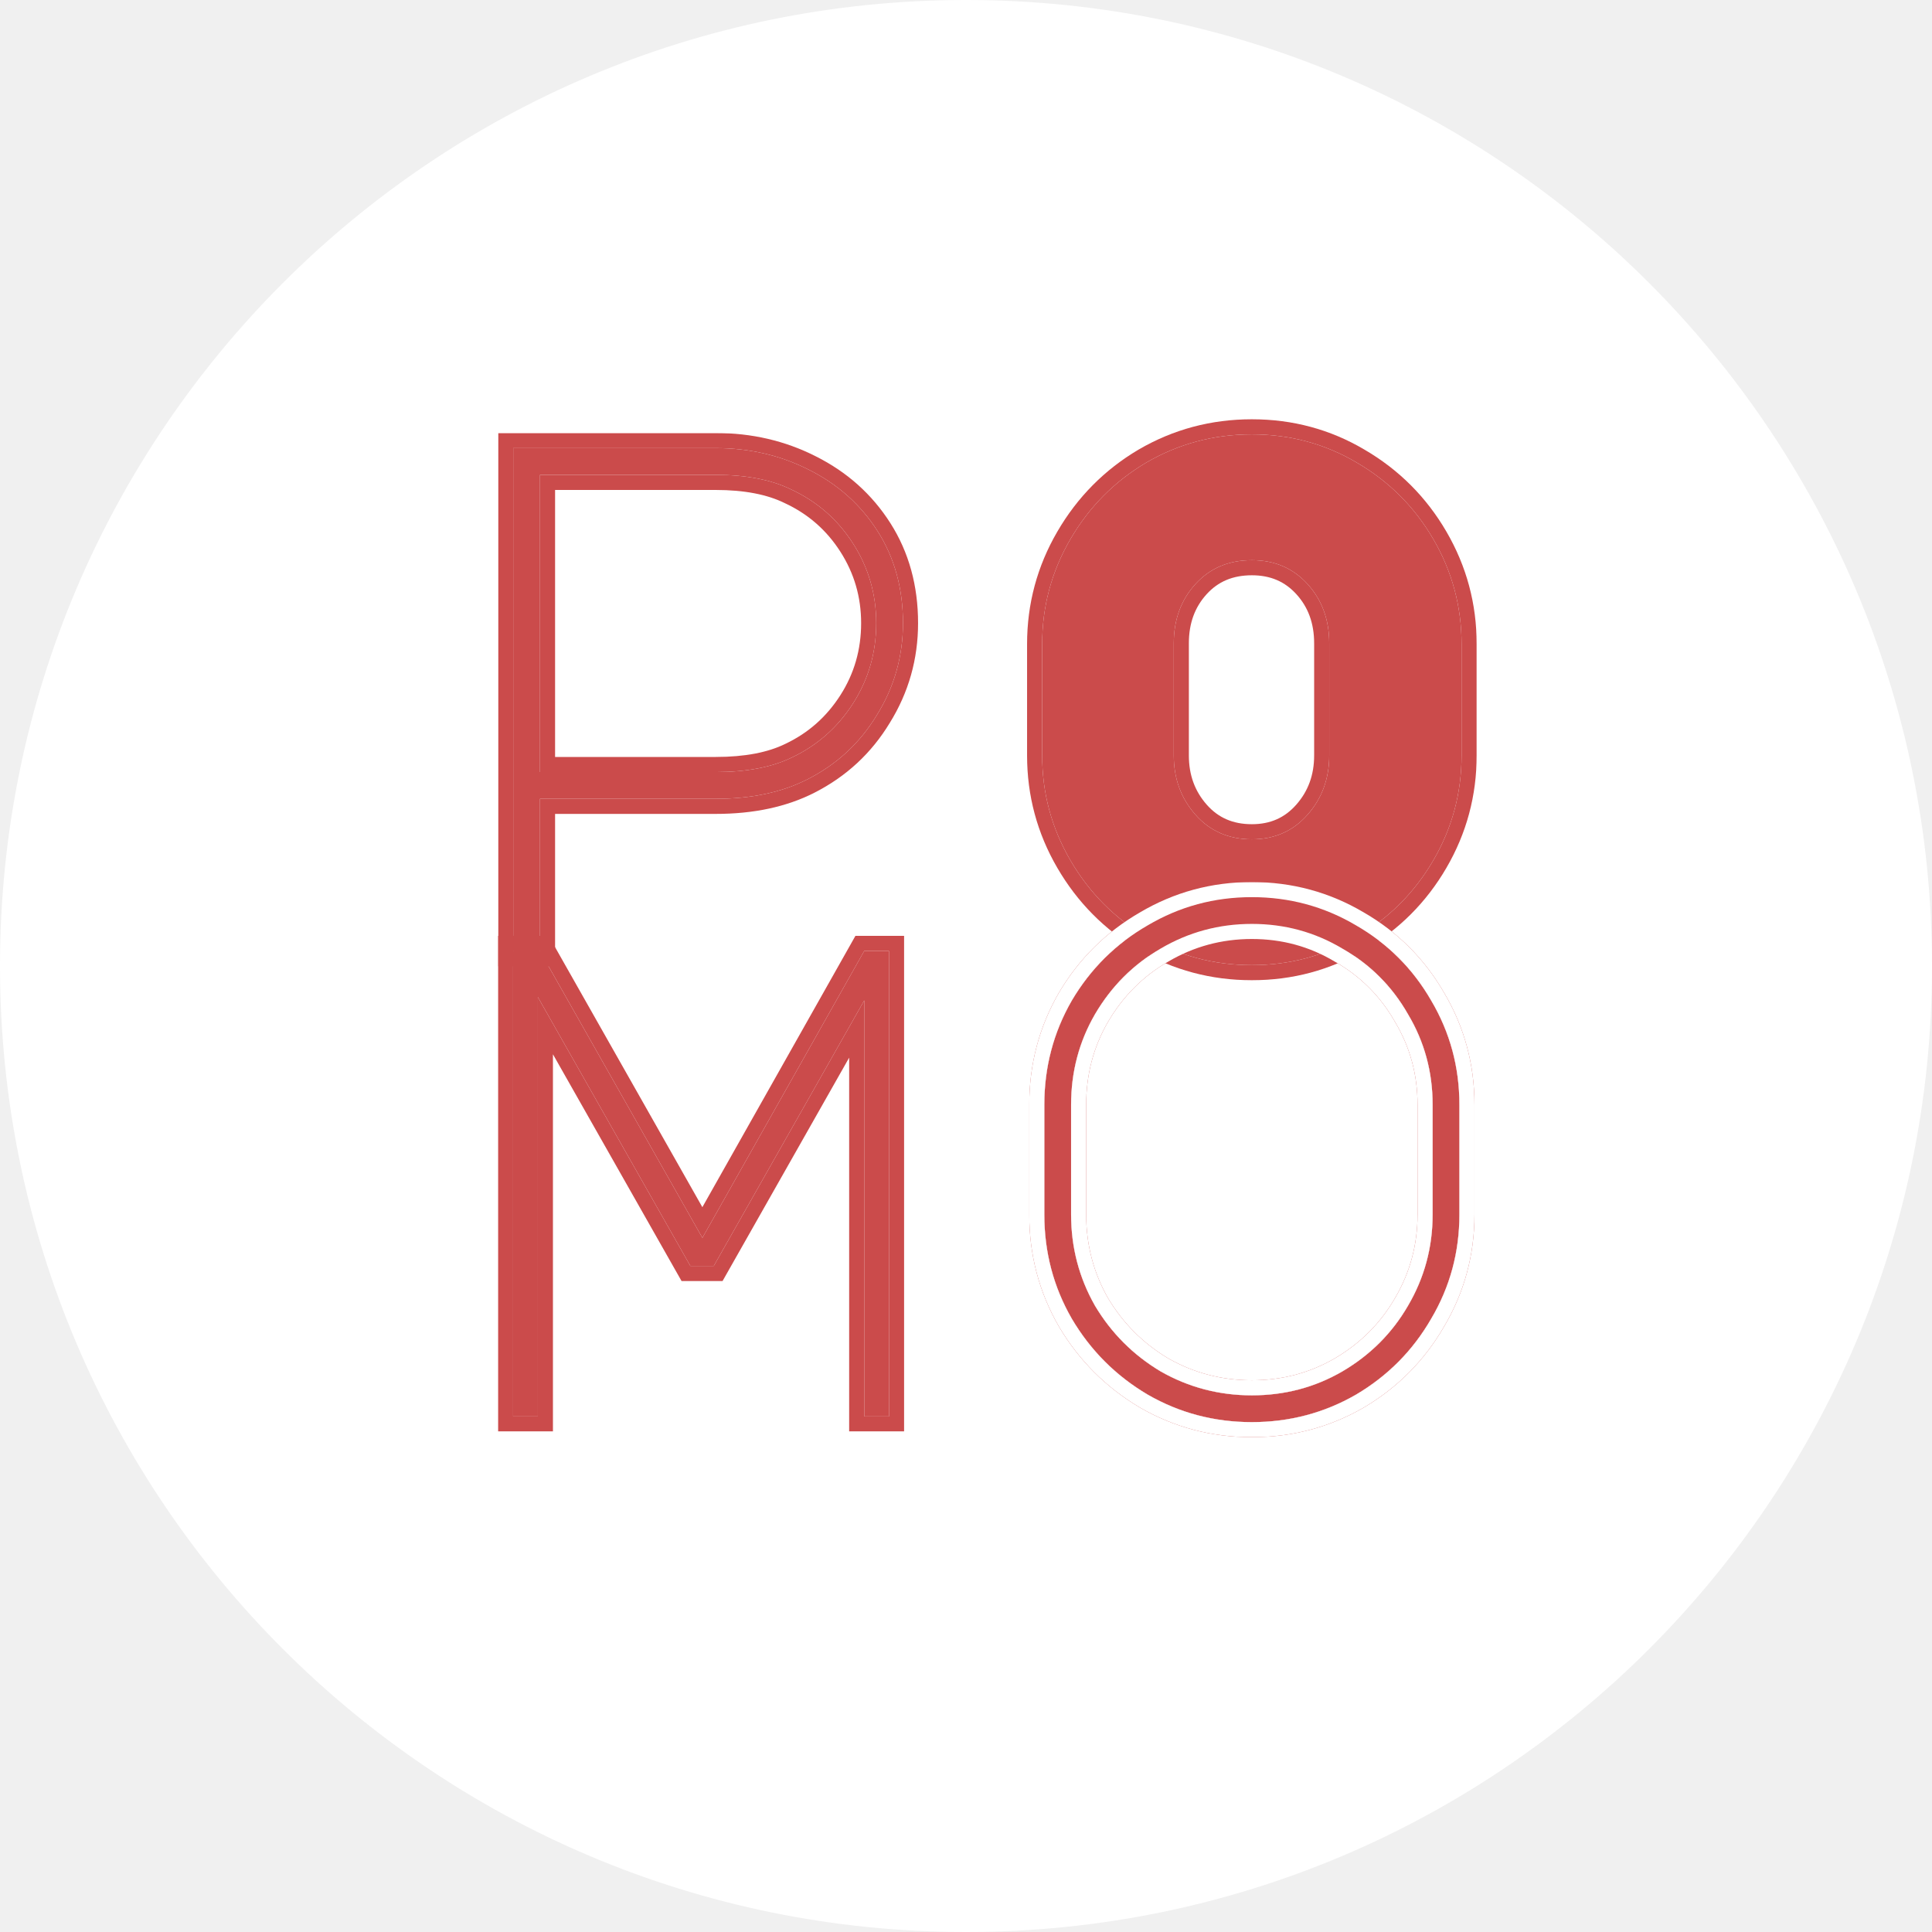
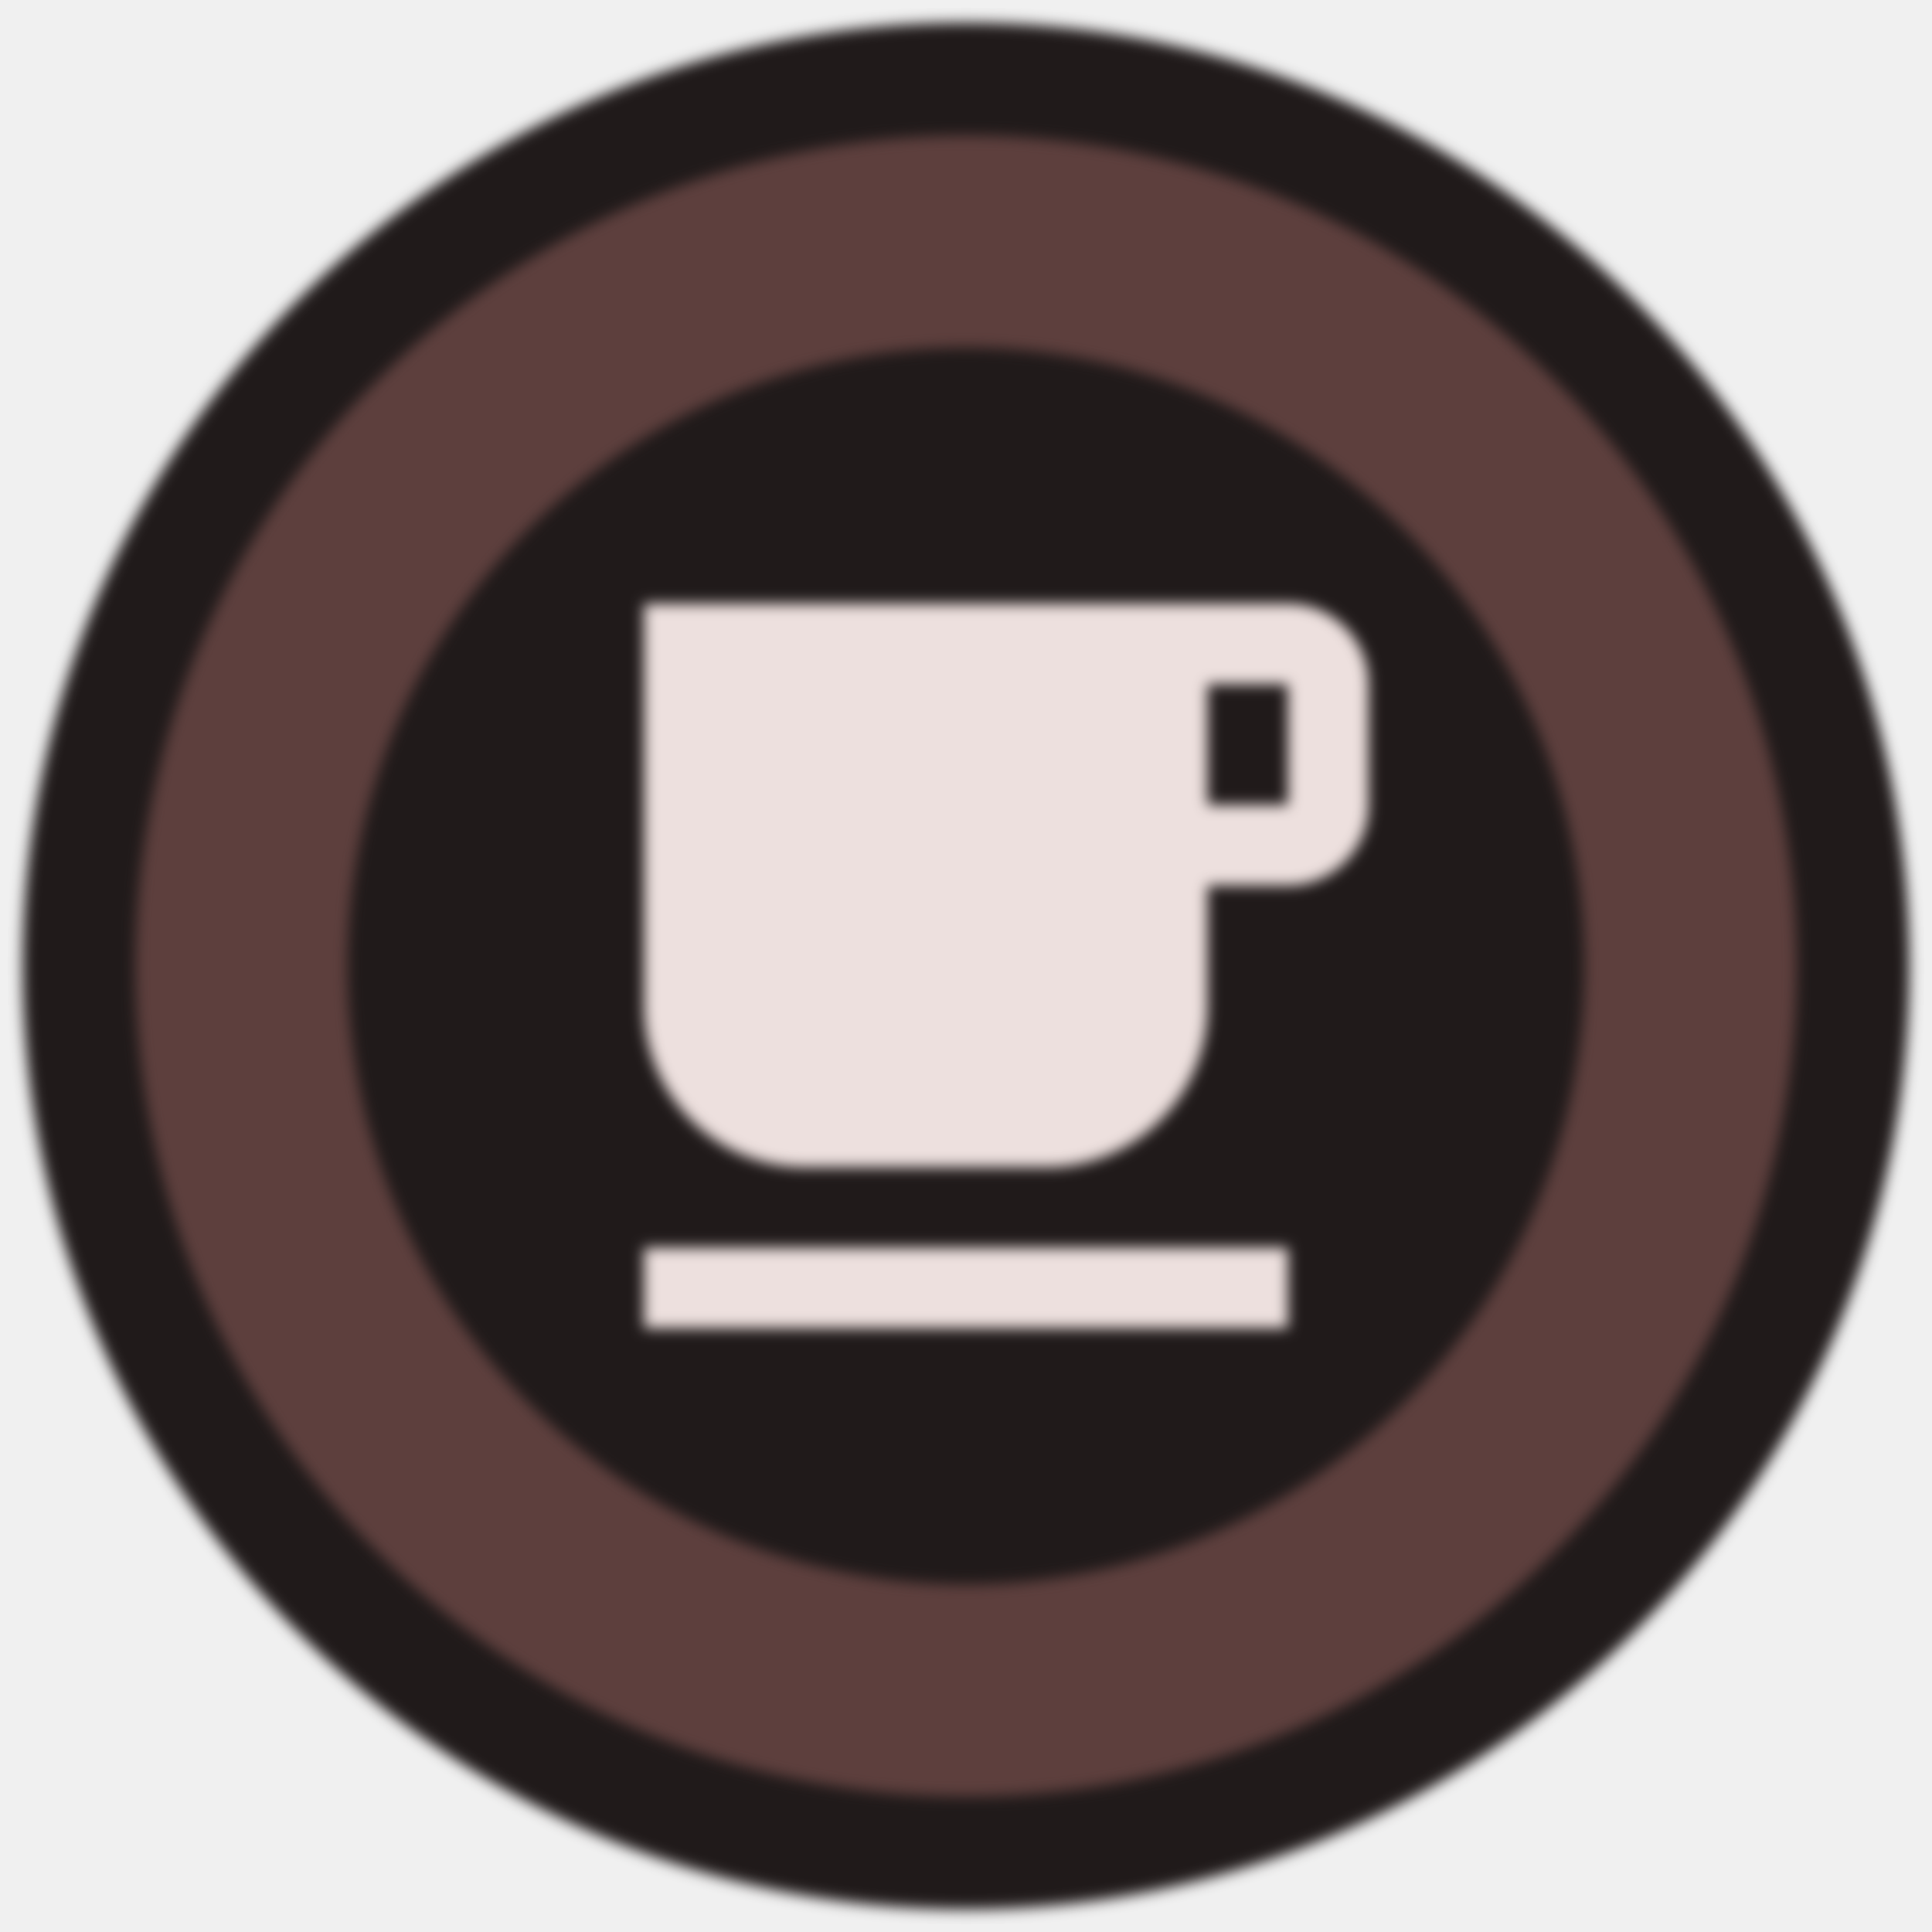
<svg xmlns="http://www.w3.org/2000/svg" width="4096" height="4096" viewBox="0 0 4096 4096" fill="none">
-   <rect width="4096" height="4096" rx="2048" fill="white" />
-   <mask id="path-2-outside-1_1_2" maskUnits="userSpaceOnUse" x="1056" y="918" width="891" height="1131" fill="black">
-     <rect fill="white" x="1056" y="918" width="891" height="1131" />
-     <path d="M1144.81 2017H1088.09V950.027H1517.33C1588.87 950.027 1654.79 965.357 1715.09 996.017C1776.41 1026.68 1824.95 1070.11 1860.72 1126.32C1896.49 1182.53 1914.38 1247.43 1914.38 1321.01C1914.38 1391.53 1895.98 1456.43 1859.19 1515.71C1823.42 1574.98 1774.36 1620.46 1712.02 1652.14C1657.86 1679.74 1592.96 1693.54 1517.33 1693.54H1144.81V2017ZM1144.81 1636.81H1517.33C1582.74 1636.81 1636.39 1626.59 1678.3 1606.15C1732.46 1580.6 1775.9 1542.28 1808.6 1491.18C1841.31 1440.08 1857.66 1383.36 1857.66 1321.01C1857.66 1259.69 1841.31 1203.48 1808.6 1152.38C1775.9 1101.28 1731.95 1062.96 1676.76 1037.41C1634.86 1016.97 1581.72 1006.75 1517.33 1006.75H1144.81V1636.81Z" />
-   </mask>
-   <path d="M1144.81 2017H1088.09V950.027H1517.33C1588.87 950.027 1654.79 965.357 1715.09 996.017C1776.41 1026.68 1824.95 1070.11 1860.72 1126.32C1896.49 1182.53 1914.38 1247.43 1914.38 1321.01C1914.38 1391.53 1895.98 1456.43 1859.19 1515.71C1823.42 1574.98 1774.36 1620.46 1712.02 1652.14C1657.86 1679.74 1592.96 1693.54 1517.33 1693.54H1144.81V2017ZM1144.81 1636.81H1517.33C1582.74 1636.81 1636.39 1626.59 1678.3 1606.15C1732.46 1580.6 1775.9 1542.28 1808.6 1491.18C1841.31 1440.08 1857.66 1383.36 1857.66 1321.01C1857.66 1259.69 1841.31 1203.48 1808.6 1152.38C1775.9 1101.28 1731.95 1062.96 1676.76 1037.41C1634.86 1016.97 1581.72 1006.75 1517.33 1006.75H1144.81V1636.81Z" fill="#CB4B4B" />
-   <path d="M1144.81 2017V2049H1176.81V2017H1144.81ZM1088.09 2017H1056.09V2049H1088.09V2017ZM1088.09 950.027V918.027H1056.09V950.027H1088.09ZM1715.09 996.017L1700.58 1024.54L1700.68 1024.59L1700.78 1024.64L1715.09 996.017ZM1860.72 1126.32L1833.73 1143.5L1833.73 1143.5L1860.72 1126.32ZM1859.19 1515.71L1832 1498.83L1831.9 1499L1831.79 1499.17L1859.19 1515.71ZM1712.02 1652.14L1697.52 1623.62L1697.51 1623.62L1697.5 1623.63L1712.02 1652.14ZM1144.81 1693.54V1661.54H1112.81V1693.54H1144.81ZM1144.81 1636.81H1112.81V1668.81H1144.81V1636.81ZM1678.3 1606.15L1664.64 1577.21L1664.45 1577.3L1664.27 1577.39L1678.3 1606.15ZM1808.6 1491.18L1781.65 1473.93L1781.65 1473.93L1808.6 1491.18ZM1676.76 1037.41L1662.73 1066.17L1663.02 1066.31L1663.32 1066.45L1676.76 1037.41ZM1144.81 1006.75V974.748H1112.81V1006.75H1144.81ZM1144.81 1985H1088.09V2049H1144.81V1985ZM1120.09 2017V950.027H1056.09V2017H1120.09ZM1088.09 982.027H1517.33V918.027H1088.09V982.027ZM1517.33 982.027C1584.13 982.027 1645.04 996.298 1700.58 1024.54L1729.59 967.493C1664.54 934.416 1593.61 918.027 1517.33 918.027V982.027ZM1700.78 1024.64C1757.07 1052.78 1801.16 1092.33 1833.73 1143.5L1887.72 1109.14C1848.74 1047.89 1795.75 1000.57 1729.4 967.395L1700.78 1024.64ZM1833.73 1143.5C1865.89 1194.05 1882.38 1252.86 1882.38 1321.01H1946.38C1946.38 1242 1927.09 1171.02 1887.72 1109.14L1833.73 1143.5ZM1882.38 1321.01C1882.38 1385.64 1865.61 1444.68 1832 1498.83L1886.38 1532.58C1926.35 1468.18 1946.38 1397.43 1946.38 1321.01H1882.38ZM1831.79 1499.17C1799.15 1553.27 1754.59 1594.62 1697.52 1623.62L1726.52 1680.67C1794.14 1646.31 1847.69 1596.7 1886.59 1532.24L1831.79 1499.17ZM1697.5 1623.63C1648.79 1648.44 1589.12 1661.54 1517.33 1661.54V1725.54C1596.8 1725.54 1666.92 1711.04 1726.55 1680.66L1697.5 1623.63ZM1517.33 1661.54H1144.81V1725.54H1517.33V1661.54ZM1112.81 1693.54V2017H1176.81V1693.54H1112.81ZM1144.81 1668.81H1517.33V1604.81H1144.81V1668.81ZM1517.33 1668.81C1585.76 1668.81 1644.66 1658.17 1692.33 1634.91L1664.27 1577.39C1628.13 1595.02 1579.71 1604.81 1517.33 1604.81V1668.81ZM1691.95 1635.1C1751.63 1606.94 1799.65 1564.53 1835.55 1508.43L1781.65 1473.93C1752.15 1520.03 1713.29 1554.27 1664.64 1577.21L1691.95 1635.1ZM1835.55 1508.43C1871.65 1452.03 1889.66 1389.29 1889.66 1321.01H1825.66C1825.66 1377.42 1810.96 1428.13 1781.65 1473.93L1835.55 1508.43ZM1889.66 1321.01C1889.66 1253.65 1871.59 1191.44 1835.55 1135.13L1781.65 1169.63C1811.02 1215.53 1825.66 1265.74 1825.66 1321.01H1889.66ZM1835.55 1135.13C1799.55 1078.88 1750.92 1036.48 1690.21 1008.37L1663.32 1066.45C1712.99 1089.44 1752.24 1123.68 1781.65 1169.63L1835.55 1135.13ZM1690.79 1008.65C1643.18 985.424 1584.83 974.748 1517.33 974.748V1038.75C1578.6 1038.75 1626.54 1048.51 1662.73 1066.17L1690.79 1008.65ZM1517.33 974.748H1144.81V1038.75H1517.33V974.748ZM1112.81 1006.75V1636.81H1176.81V1006.75H1112.81Z" fill="#CB4B4B" mask="url(#path-2-outside-1_1_2)" />
-   <mask id="path-4-outside-2_1_2" maskUnits="userSpaceOnUse" x="2176.84" y="888" width="954" height="1191" fill="black">
-     <rect fill="white" x="2176.84" y="888" width="954" height="1191" />
-     <path d="M2209.48 1365.47C2209.48 1285.76 2229.41 1211.66 2269.27 1143.19C2309.13 1074.71 2362.78 1020.55 2430.24 980.687C2498.71 940.829 2573.32 920.9 2654.06 920.9C2734.79 920.9 2808.89 940.829 2876.34 980.687C2944.82 1020.55 2998.98 1074.71 3038.84 1143.19C3078.7 1211.66 3098.63 1285.76 3098.63 1365.47V1601.55C3098.63 1681.27 3078.7 1755.37 3038.84 1823.84C2998.98 1892.32 2944.82 1946.48 2876.34 1986.34C2808.89 2026.2 2734.79 2046.13 2654.06 2046.13C2573.32 2046.13 2498.71 2026.2 2430.24 1986.34C2362.78 1946.48 2309.13 1892.32 2269.27 1823.84C2229.41 1755.37 2209.48 1681.27 2209.48 1601.55V1365.47ZM2488.49 1601.55C2488.49 1650.61 2503.82 1692.51 2534.48 1727.26C2565.14 1762.01 2605 1779.38 2654.06 1779.38C2702.09 1779.38 2741.44 1762.01 2772.1 1727.26C2802.76 1692.51 2818.09 1650.61 2818.09 1601.55V1363.94C2818.09 1313.86 2802.76 1271.96 2772.1 1238.23C2741.44 1204.51 2702.09 1187.64 2654.06 1187.64C2605 1187.64 2565.14 1204.51 2534.48 1238.23C2503.82 1271.96 2488.49 1313.86 2488.49 1363.94V1601.55Z" />
-   </mask>
-   <path d="M2209.48 1365.47C2209.48 1285.76 2229.41 1211.66 2269.27 1143.19C2309.13 1074.71 2362.78 1020.55 2430.24 980.687C2498.71 940.829 2573.32 920.9 2654.06 920.9C2734.79 920.9 2808.89 940.829 2876.34 980.687C2944.82 1020.55 2998.98 1074.71 3038.84 1143.19C3078.7 1211.66 3098.63 1285.76 3098.63 1365.47V1601.55C3098.63 1681.27 3078.7 1755.37 3038.84 1823.84C2998.98 1892.32 2944.82 1946.48 2876.34 1986.34C2808.89 2026.2 2734.79 2046.13 2654.06 2046.13C2573.32 2046.13 2498.71 2026.2 2430.24 1986.34C2362.78 1946.48 2309.13 1892.32 2269.27 1823.84C2229.41 1755.37 2209.48 1681.27 2209.48 1601.55V1365.47ZM2488.49 1601.55C2488.49 1650.61 2503.82 1692.51 2534.48 1727.26C2565.14 1762.01 2605 1779.38 2654.06 1779.38C2702.09 1779.38 2741.44 1762.01 2772.1 1727.26C2802.76 1692.51 2818.09 1650.61 2818.09 1601.55V1363.94C2818.09 1313.86 2802.76 1271.96 2772.1 1238.23C2741.44 1204.51 2702.09 1187.64 2654.06 1187.64C2605 1187.64 2565.14 1204.51 2534.48 1238.23C2503.82 1271.96 2488.49 1313.86 2488.49 1363.94V1601.55Z" fill="#CB4B4B" />
-   <path d="M2269.27 1143.19L2241.61 1127.09L2241.61 1127.09L2269.27 1143.19ZM2430.24 980.687L2414.14 953.031L2414.05 953.084L2413.96 953.137L2430.24 980.687ZM2876.34 980.687L2860.06 1008.24L2860.15 1008.29L2860.24 1008.34L2876.34 980.687ZM3038.84 1143.19L3066.5 1127.09L3066.5 1127.09L3038.84 1143.19ZM3038.84 1823.84L3066.5 1839.94L3066.5 1839.94L3038.84 1823.84ZM2876.34 1986.34L2860.24 1958.68L2860.15 1958.74L2860.06 1958.79L2876.34 1986.34ZM2430.24 1986.34L2413.96 2013.89L2414.05 2013.94L2414.14 2014L2430.24 1986.34ZM2269.27 1823.84L2241.61 1839.94L2241.61 1839.94L2269.27 1823.84ZM2534.48 1727.26L2558.48 1706.09L2558.48 1706.09L2534.48 1727.26ZM2772.1 1727.26L2748.1 1706.09L2748.1 1706.09L2772.1 1727.26ZM2241.48 1365.47C2241.48 1291.37 2259.93 1222.84 2296.93 1159.28L2241.61 1127.09C2198.89 1200.48 2177.48 1280.14 2177.48 1365.47H2241.48ZM2296.93 1159.28C2334.07 1095.48 2383.83 1045.28 2446.52 1008.24L2413.96 953.137C2341.74 995.81 2284.19 1053.94 2241.61 1127.09L2296.93 1159.28ZM2446.33 1008.34C2509.82 971.386 2578.86 952.9 2654.06 952.9V888.9C2567.77 888.9 2487.6 910.271 2414.14 953.031L2446.33 1008.34ZM2654.06 952.9C2729.25 952.9 2797.7 971.384 2860.06 1008.24L2892.62 953.137C2820.08 910.274 2740.34 888.9 2654.06 888.9V952.9ZM2860.24 1008.34C2923.93 1045.41 2974.11 1095.6 3011.18 1159.28L3066.5 1127.09C3023.85 1053.83 2965.7 995.676 2892.44 953.031L2860.24 1008.34ZM3011.18 1159.28C3048.18 1222.84 3066.63 1291.37 3066.63 1365.47H3130.63C3130.63 1280.14 3109.22 1200.48 3066.5 1127.09L3011.18 1159.28ZM3066.63 1365.47V1601.55H3130.63V1365.47H3066.63ZM3066.63 1601.55C3066.63 1675.65 3048.18 1744.19 3011.18 1807.74L3066.5 1839.94C3109.22 1766.55 3130.63 1686.89 3130.63 1601.55H3066.63ZM3011.18 1807.74C2974.11 1871.43 2923.93 1921.61 2860.24 1958.68L2892.44 2014C2965.7 1971.35 3023.85 1913.2 3066.5 1839.94L3011.18 1807.74ZM2860.06 1958.79C2797.7 1995.64 2729.25 2014.13 2654.06 2014.13V2078.13C2740.34 2078.13 2820.08 2056.75 2892.62 2013.89L2860.06 1958.79ZM2654.06 2014.13C2578.86 2014.13 2509.82 1995.64 2446.33 1958.68L2414.14 2014C2487.6 2056.76 2567.77 2078.13 2654.06 2078.13V2014.13ZM2446.52 1958.79C2383.83 1921.75 2334.07 1871.55 2296.93 1807.74L2241.61 1839.94C2284.19 1913.08 2341.74 1971.22 2413.96 2013.89L2446.52 1958.79ZM2296.93 1807.74C2259.93 1744.19 2241.48 1675.65 2241.48 1601.55H2177.48C2177.48 1686.89 2198.89 1766.55 2241.61 1839.94L2296.93 1807.74ZM2241.48 1601.55V1365.47H2177.48V1601.55H2241.48ZM2456.49 1601.55C2456.49 1657.91 2474.35 1707.48 2510.49 1748.43L2558.48 1706.09C2533.29 1677.55 2520.49 1643.31 2520.49 1601.55H2456.49ZM2510.49 1748.43C2547.61 1790.51 2596.43 1811.38 2654.06 1811.38V1747.38C2613.57 1747.38 2582.67 1733.51 2558.48 1706.09L2510.49 1748.43ZM2654.06 1811.38C2710.89 1811.38 2759.11 1790.35 2796.09 1748.43L2748.1 1706.09C2723.76 1733.67 2693.29 1747.38 2654.06 1747.38V1811.38ZM2796.09 1748.43C2832.23 1707.48 2850.09 1657.91 2850.09 1601.55H2786.09C2786.09 1643.31 2773.28 1677.55 2748.1 1706.09L2796.09 1748.43ZM2850.09 1601.55V1363.94H2786.09V1601.55H2850.09ZM2850.09 1363.94C2850.09 1306.75 2832.34 1256.92 2795.77 1216.71L2748.42 1259.76C2773.18 1286.99 2786.09 1320.97 2786.09 1363.94H2850.09ZM2795.77 1216.71C2758.69 1175.91 2710.56 1155.64 2654.06 1155.64V1219.64C2693.62 1219.64 2724.18 1233.1 2748.42 1259.76L2795.77 1216.71ZM2654.06 1155.64C2596.75 1155.64 2548.03 1175.76 2510.8 1216.71L2558.16 1259.76C2582.25 1233.25 2613.24 1219.64 2654.06 1219.64V1155.64ZM2510.8 1216.71C2474.24 1256.92 2456.49 1306.75 2456.49 1363.94H2520.49C2520.49 1320.97 2533.4 1286.99 2558.16 1259.76L2510.8 1216.71ZM2456.49 1363.94V1601.55H2520.49V1363.94H2456.49Z" fill="#CB4B4B" mask="url(#path-4-outside-2_1_2)" />
-   <mask id="path-6-outside-3_1_2" maskUnits="userSpaceOnUse" x="1055.61" y="1983.97" width="862" height="1051" fill="black">
-     <rect fill="white" x="1055.61" y="1983.97" width="862" height="1051" />
-     <path d="M1140.29 3002.97H1087.82V2016.02H1144.54L1489.12 2624.35L1832.29 2016.02H1884.75V3002.97H1832.29V2120.95L1513.23 2683.91H1463.6L1140.29 2113.86V3002.97Z" />
-   </mask>
-   <path d="M1140.29 3002.97H1087.82V2016.02H1144.54L1489.12 2624.35L1832.29 2016.02H1884.75V3002.97H1832.29V2120.95L1513.23 2683.91H1463.6L1140.29 2113.86V3002.97Z" fill="#CB4B4B" />
-   <path d="M1140.29 3002.97V3034.97H1172.29V3002.97H1140.29ZM1087.82 3002.97H1055.82V3034.97H1087.82V3002.97ZM1087.82 2016.02V1984.02H1055.82V2016.02H1087.82ZM1144.54 2016.02L1172.38 2000.25L1163.19 1984.02H1144.54V2016.02ZM1489.12 2624.35L1461.28 2640.13L1489.18 2689.38L1516.99 2640.08L1489.12 2624.35ZM1832.29 2016.02V1984.02H1813.6L1804.42 2000.3L1832.29 2016.02ZM1884.75 2016.02H1916.75V1984.02H1884.75V2016.02ZM1884.75 3002.97V3034.97H1916.75V3002.97H1884.75ZM1832.29 3002.97H1800.29V3034.97H1832.29V3002.97ZM1832.29 2120.95H1864.29V1999.59L1804.45 2105.17L1832.29 2120.95ZM1513.23 2683.91V2715.91H1531.88L1541.07 2699.69L1513.23 2683.91ZM1463.6 2683.91L1435.76 2699.7L1444.96 2715.91H1463.6V2683.91ZM1140.29 2113.86L1168.12 2098.08L1108.29 1992.58V2113.86H1140.29ZM1140.29 2970.97H1087.82V3034.97H1140.29V2970.97ZM1119.82 3002.97V2016.02H1055.82V3002.97H1119.82ZM1087.82 2048.02H1144.54V1984.02H1087.82V2048.02ZM1116.7 2031.79L1461.28 2640.13L1516.97 2608.58L1172.38 2000.25L1116.7 2031.79ZM1516.99 2640.08L1860.16 2031.74L1804.42 2000.3L1461.25 2608.63L1516.99 2640.08ZM1832.29 2048.02H1884.75V1984.02H1832.29V2048.02ZM1852.75 2016.02V3002.97H1916.75V2016.02H1852.75ZM1884.75 2970.97H1832.29V3034.97H1884.75V2970.97ZM1864.29 3002.97V2120.95H1800.29V3002.97H1864.29ZM1804.45 2105.17L1485.39 2668.13L1541.07 2699.69L1860.13 2136.73L1804.45 2105.17ZM1513.23 2651.91H1463.6V2715.91H1513.23V2651.91ZM1491.43 2668.12L1168.12 2098.08L1112.45 2129.65L1435.76 2699.7L1491.43 2668.12ZM1108.29 2113.86V3002.97H1172.29V2113.86H1108.29Z" fill="#CB4B4B" mask="url(#path-6-outside-3_1_2)" />
-   <mask id="path-8-outside-4_1_2" maskUnits="userSpaceOnUse" x="2181.84" y="1869.99" width="945" height="1177" fill="black">
-     <rect fill="white" x="2181.84" y="1869.99" width="945" height="1177" />
-     <path d="M2654.06 1902.02C2733.77 1902.02 2807.36 1921.95 2874.81 1961.81C2942.26 2000.65 2995.4 2053.79 3034.24 2121.24C3074.1 2188.7 3094.03 2262.28 3094.03 2342V2575.01C3094.03 2654.73 3074.1 2728.32 3034.24 2795.77C2995.4 2863.22 2942.26 2916.88 2874.81 2956.73C2807.36 2995.57 2733.77 3014.99 2654.06 3014.99C2574.34 3014.99 2500.75 2995.57 2433.3 2956.73C2365.85 2916.88 2312.19 2863.22 2272.34 2795.77C2233.5 2728.32 2214.08 2654.73 2214.08 2575.01V2342C2214.08 2262.28 2233.5 2188.7 2272.34 2121.24C2312.19 2053.79 2365.85 2000.65 2433.3 1961.81C2500.75 1921.95 2574.34 1902.02 2654.06 1902.02ZM2270.8 2575.01C2270.8 2644.51 2287.67 2708.9 2321.39 2768.17C2356.14 2826.43 2402.64 2872.93 2460.9 2907.68C2520.17 2941.4 2584.56 2958.27 2654.06 2958.27C2723.55 2958.27 2787.43 2941.4 2845.68 2907.68C2904.96 2872.93 2951.46 2826.43 2985.18 2768.17C3019.93 2708.9 3037.31 2644.51 3037.31 2575.01V2342C3037.31 2272.5 3019.93 2208.63 2985.18 2150.37C2951.46 2091.1 2904.96 2044.59 2845.68 2010.87C2787.43 1976.12 2723.55 1958.75 2654.06 1958.75C2584.56 1958.75 2520.17 1976.12 2460.9 2010.87C2402.64 2044.59 2356.14 2091.1 2321.39 2150.37C2287.67 2208.63 2270.8 2272.5 2270.8 2342V2575.01Z" />
-   </mask>
-   <path d="M2654.06 1902.02C2733.77 1902.02 2807.36 1921.95 2874.81 1961.81C2942.26 2000.65 2995.4 2053.79 3034.24 2121.24C3074.1 2188.7 3094.03 2262.28 3094.03 2342V2575.01C3094.03 2654.73 3074.1 2728.32 3034.24 2795.77C2995.4 2863.22 2942.26 2916.88 2874.81 2956.73C2807.36 2995.57 2733.77 3014.99 2654.06 3014.99C2574.34 3014.99 2500.75 2995.57 2433.3 2956.73C2365.85 2916.88 2312.19 2863.22 2272.34 2795.77C2233.5 2728.32 2214.08 2654.73 2214.08 2575.01V2342C2214.08 2262.28 2233.5 2188.7 2272.34 2121.24C2312.19 2053.79 2365.85 2000.65 2433.3 1961.81C2500.75 1921.95 2574.34 1902.02 2654.06 1902.02ZM2270.8 2575.01C2270.8 2644.51 2287.67 2708.9 2321.39 2768.17C2356.14 2826.43 2402.64 2872.93 2460.9 2907.68C2520.17 2941.4 2584.56 2958.27 2654.06 2958.27C2723.55 2958.27 2787.43 2941.4 2845.68 2907.68C2904.96 2872.93 2951.46 2826.43 2985.18 2768.17C3019.93 2708.9 3037.31 2644.51 3037.31 2575.01V2342C3037.31 2272.5 3019.93 2208.63 2985.18 2150.37C2951.46 2091.1 2904.96 2044.59 2845.68 2010.87C2787.43 1976.12 2723.55 1958.75 2654.06 1958.75C2584.56 1958.75 2520.17 1976.12 2460.9 2010.87C2402.64 2044.59 2356.14 2091.1 2321.39 2150.37C2287.67 2208.63 2270.8 2272.5 2270.8 2342V2575.01Z" fill="#CB4B4B" />
-   <path d="M2874.81 1961.81L2858.53 1989.36L2858.68 1989.45L2858.84 1989.54L2874.81 1961.81ZM3034.24 2121.24L3006.51 2137.21L3006.6 2137.37L3006.69 2137.52L3034.24 2121.24ZM3034.24 2795.77L3006.69 2779.49L3006.6 2779.64L3006.51 2779.8L3034.24 2795.77ZM2874.81 2956.73L2890.77 2984.47L2890.93 2984.38L2891.09 2984.28L2874.81 2956.73ZM2433.3 2956.73L2417.02 2984.28L2417.18 2984.38L2417.34 2984.47L2433.3 2956.73ZM2272.34 2795.77L2244.6 2811.73L2244.69 2811.89L2244.79 2812.05L2272.34 2795.77ZM2272.34 2121.24L2244.79 2104.97L2244.69 2105.12L2244.6 2105.28L2272.34 2121.24ZM2433.3 1961.81L2449.27 1989.54L2449.43 1989.45L2449.58 1989.36L2433.3 1961.81ZM2321.39 2768.17L2293.58 2784L2293.74 2784.28L2293.91 2784.57L2321.39 2768.17ZM2460.9 2907.68L2444.5 2935.16L2444.79 2935.33L2445.07 2935.49L2460.9 2907.68ZM2845.68 2907.68L2861.71 2935.37L2861.79 2935.33L2861.86 2935.28L2845.68 2907.68ZM2985.18 2768.17L2957.58 2751.99L2957.53 2752.07L2957.49 2752.14L2985.18 2768.17ZM2985.18 2150.37L2957.37 2166.2L2957.53 2166.48L2957.7 2166.76L2985.18 2150.37ZM2845.68 2010.87L2829.29 2038.35L2829.57 2038.52L2829.86 2038.68L2845.68 2010.87ZM2460.9 2010.87L2476.93 2038.56L2477 2038.52L2477.08 2038.47L2460.9 2010.87ZM2321.39 2150.37L2293.79 2134.19L2293.74 2134.26L2293.7 2134.34L2321.39 2150.37ZM2654.06 1934.02C2728.15 1934.02 2796.1 1952.47 2858.53 1989.36L2891.09 1934.26C2818.61 1891.44 2739.39 1870.02 2654.06 1870.02V1934.02ZM2858.84 1989.54C2921.4 2025.56 2970.49 2074.65 3006.51 2137.21L3061.97 2105.28C3020.32 2032.93 2963.12 1975.73 2890.77 1934.08L2858.84 1989.54ZM3006.69 2137.52C3043.58 2199.96 3062.03 2267.9 3062.03 2342H3126.03C3126.03 2256.66 3104.62 2177.44 3061.79 2104.97L3006.69 2137.52ZM3062.03 2342V2575.01H3126.03V2342H3062.03ZM3062.03 2575.01C3062.03 2649.11 3043.58 2717.06 3006.69 2779.49L3061.79 2812.05C3104.62 2739.57 3126.03 2660.35 3126.03 2575.01H3062.03ZM3006.51 2779.8C2970.45 2842.44 2921.26 2892.11 2858.53 2929.18L2891.09 2984.28C2963.26 2941.64 3020.36 2884 3061.97 2811.73L3006.51 2779.8ZM2858.84 2929C2796.37 2964.97 2728.31 2982.99 2654.06 2982.99V3046.99C2739.23 3046.99 2818.34 3026.17 2890.77 2984.47L2858.84 2929ZM2654.06 2982.99C2579.8 2982.99 2511.74 2964.97 2449.27 2929L2417.34 2984.47C2489.77 3026.17 2568.88 3046.99 2654.06 3046.99V2982.99ZM2449.58 2929.18C2386.78 2892.07 2337 2842.29 2299.89 2779.49L2244.79 2812.05C2287.39 2884.15 2344.92 2941.68 2417.02 2984.28L2449.58 2929.18ZM2300.07 2779.8C2264.1 2717.33 2246.08 2649.27 2246.08 2575.01H2182.08C2182.08 2660.19 2202.9 2739.3 2244.6 2811.73L2300.07 2779.8ZM2246.08 2575.01V2342H2182.08V2575.01H2246.08ZM2246.08 2342C2246.08 2267.74 2264.1 2199.69 2300.07 2137.21L2244.6 2105.28C2202.9 2177.71 2182.08 2256.82 2182.08 2342H2246.08ZM2299.89 2137.52C2336.96 2074.79 2386.63 2025.61 2449.27 1989.54L2417.34 1934.08C2345.07 1975.69 2287.43 2032.79 2244.79 2104.97L2299.89 2137.52ZM2449.58 1989.36C2512.01 1952.47 2579.96 1934.02 2654.06 1934.02V1870.02C2568.72 1870.02 2489.5 1891.44 2417.02 1934.26L2449.58 1989.36ZM2238.8 2575.01C2238.8 2649.95 2257.05 2719.8 2293.58 2784L2349.21 2752.35C2318.28 2697.99 2302.8 2639.07 2302.8 2575.01H2238.8ZM2293.91 2784.57C2331.38 2847.38 2381.69 2897.69 2444.5 2935.16L2477.29 2880.2C2423.59 2848.17 2380.9 2805.48 2348.87 2751.78L2293.91 2784.57ZM2445.07 2935.49C2509.27 2972.01 2579.12 2990.27 2654.06 2990.27V2926.27C2590 2926.27 2531.08 2910.79 2476.72 2879.86L2445.07 2935.49ZM2654.06 2990.27C2728.99 2990.27 2798.42 2972.01 2861.71 2935.37L2829.65 2879.98C2776.43 2910.79 2718.11 2926.27 2654.06 2926.27V2990.27ZM2861.86 2935.28C2925.81 2897.8 2976.32 2847.35 3012.88 2784.21L2957.49 2752.14C2926.6 2805.5 2884.11 2848.06 2829.5 2880.07L2861.86 2935.28ZM3012.79 2784.36C3050.45 2720.11 3069.31 2650.13 3069.31 2575.01H3005.31C3005.31 2638.89 2989.41 2697.68 2957.58 2751.99L3012.79 2784.36ZM3069.31 2575.01V2342H3005.31V2575.01H3069.31ZM3069.31 2342C3069.31 2266.88 3050.45 2197.32 3012.67 2133.98L2957.7 2166.76C2989.42 2219.94 3005.31 2278.12 3005.31 2342H3069.31ZM3013 2134.55C2976.43 2070.27 2925.78 2019.63 2861.51 1983.05L2829.86 2038.68C2884.13 2069.56 2926.49 2111.92 2957.37 2166.2L3013 2134.55ZM2862.07 1983.39C2798.74 1945.61 2729.17 1926.75 2654.06 1926.75V1990.75C2717.93 1990.75 2776.12 2006.63 2829.29 2038.35L2862.07 1983.39ZM2654.06 1926.75C2578.94 1926.75 2508.96 1945.6 2444.71 1983.26L2477.08 2038.47C2531.39 2006.64 2590.18 1990.75 2654.06 1990.75V1926.75ZM2444.86 1983.17C2381.72 2019.73 2331.27 2070.24 2293.79 2134.19L2349 2166.55C2381.01 2111.95 2423.57 2069.46 2476.93 2038.56L2444.86 1983.17ZM2293.7 2134.34C2257.06 2197.63 2238.8 2267.06 2238.8 2342H2302.8C2302.8 2277.94 2318.27 2219.62 2349.09 2166.4L2293.7 2134.34ZM2238.8 2342V2575.01H2302.8V2342H2238.8Z" fill="#CB4B4B" mask="url(#path-8-outside-4_1_2)" />
-   <path d="M2874.81 1961.81L2858.53 1989.36L2858.68 1989.45L2858.84 1989.54L2874.81 1961.81ZM3034.24 2121.24L3006.51 2137.21L3006.6 2137.37L3006.69 2137.52L3034.24 2121.24ZM3034.24 2795.77L3006.69 2779.49L3006.6 2779.64L3006.51 2779.8L3034.24 2795.77ZM2874.81 2956.73L2890.77 2984.47L2890.93 2984.38L2891.09 2984.28L2874.81 2956.73ZM2433.3 2956.73L2417.02 2984.28L2417.18 2984.38L2417.34 2984.47L2433.3 2956.73ZM2272.34 2795.77L2244.6 2811.73L2244.69 2811.89L2244.79 2812.05L2272.34 2795.77ZM2272.34 2121.24L2244.79 2104.97L2244.69 2105.12L2244.6 2105.28L2272.34 2121.24ZM2433.3 1961.81L2449.27 1989.54L2449.43 1989.45L2449.58 1989.36L2433.3 1961.81ZM2321.39 2768.17L2293.58 2784L2293.74 2784.28L2293.91 2784.57L2321.39 2768.17ZM2460.9 2907.68L2444.5 2935.16L2444.79 2935.33L2445.07 2935.49L2460.9 2907.68ZM2845.68 2907.68L2861.71 2935.37L2861.79 2935.33L2861.86 2935.28L2845.68 2907.68ZM2985.18 2768.17L2957.58 2751.99L2957.53 2752.07L2957.49 2752.14L2985.18 2768.17ZM2985.18 2150.37L2957.37 2166.2L2957.53 2166.48L2957.7 2166.76L2985.18 2150.37ZM2845.68 2010.87L2829.29 2038.35L2829.57 2038.52L2829.86 2038.68L2845.68 2010.87ZM2460.9 2010.87L2476.93 2038.56L2477 2038.52L2477.08 2038.47L2460.9 2010.87ZM2321.39 2150.37L2293.79 2134.19L2293.74 2134.26L2293.7 2134.34L2321.39 2150.37ZM2654.06 1934.02C2728.15 1934.02 2796.1 1952.47 2858.53 1989.36L2891.09 1934.26C2818.61 1891.44 2739.39 1870.02 2654.06 1870.02V1934.02ZM2858.84 1989.54C2921.4 2025.56 2970.49 2074.65 3006.51 2137.21L3061.97 2105.28C3020.32 2032.93 2963.12 1975.73 2890.77 1934.08L2858.84 1989.54ZM3006.69 2137.52C3043.58 2199.96 3062.03 2267.9 3062.03 2342H3126.03C3126.03 2256.66 3104.62 2177.44 3061.79 2104.97L3006.69 2137.52ZM3062.03 2342V2575.01H3126.03V2342H3062.03ZM3062.03 2575.01C3062.03 2649.11 3043.58 2717.06 3006.69 2779.49L3061.79 2812.05C3104.62 2739.57 3126.03 2660.35 3126.03 2575.01H3062.03ZM3006.51 2779.8C2970.45 2842.44 2921.26 2892.11 2858.53 2929.18L2891.09 2984.28C2963.26 2941.64 3020.36 2884 3061.97 2811.73L3006.51 2779.8ZM2858.84 2929C2796.37 2964.97 2728.31 2982.99 2654.06 2982.99V3046.99C2739.23 3046.99 2818.34 3026.17 2890.77 2984.47L2858.84 2929ZM2654.06 2982.99C2579.8 2982.99 2511.74 2964.97 2449.27 2929L2417.34 2984.47C2489.77 3026.17 2568.88 3046.99 2654.06 3046.99V2982.99ZM2449.58 2929.18C2386.78 2892.07 2337 2842.29 2299.89 2779.49L2244.79 2812.05C2287.39 2884.15 2344.92 2941.68 2417.02 2984.28L2449.58 2929.18ZM2300.07 2779.8C2264.1 2717.33 2246.08 2649.27 2246.08 2575.01H2182.08C2182.08 2660.19 2202.9 2739.3 2244.6 2811.73L2300.07 2779.8ZM2246.08 2575.01V2342H2182.08V2575.01H2246.08ZM2246.08 2342C2246.08 2267.74 2264.1 2199.69 2300.07 2137.21L2244.6 2105.28C2202.9 2177.71 2182.08 2256.82 2182.08 2342H2246.08ZM2299.89 2137.52C2336.96 2074.79 2386.63 2025.61 2449.27 1989.54L2417.34 1934.08C2345.07 1975.69 2287.43 2032.79 2244.79 2104.97L2299.89 2137.52ZM2449.58 1989.36C2512.01 1952.47 2579.96 1934.02 2654.06 1934.02V1870.02C2568.72 1870.02 2489.5 1891.44 2417.02 1934.26L2449.58 1989.36ZM2238.8 2575.01C2238.8 2649.95 2257.05 2719.8 2293.58 2784L2349.21 2752.35C2318.28 2697.99 2302.8 2639.07 2302.8 2575.01H2238.8ZM2293.91 2784.57C2331.38 2847.38 2381.69 2897.69 2444.5 2935.16L2477.29 2880.2C2423.59 2848.17 2380.9 2805.48 2348.87 2751.78L2293.91 2784.57ZM2445.07 2935.49C2509.27 2972.01 2579.12 2990.27 2654.06 2990.27V2926.27C2590 2926.27 2531.08 2910.79 2476.72 2879.86L2445.07 2935.49ZM2654.06 2990.27C2728.99 2990.27 2798.42 2972.01 2861.71 2935.37L2829.65 2879.98C2776.43 2910.79 2718.11 2926.27 2654.06 2926.27V2990.27ZM2861.86 2935.28C2925.81 2897.8 2976.32 2847.35 3012.88 2784.21L2957.49 2752.14C2926.6 2805.5 2884.11 2848.06 2829.5 2880.07L2861.86 2935.28ZM3012.79 2784.36C3050.45 2720.11 3069.31 2650.13 3069.31 2575.01H3005.31C3005.31 2638.89 2989.41 2697.68 2957.58 2751.99L3012.79 2784.36ZM3069.31 2575.01V2342H3005.31V2575.01H3069.31ZM3069.31 2342C3069.31 2266.88 3050.45 2197.32 3012.67 2133.98L2957.7 2166.76C2989.42 2219.94 3005.31 2278.12 3005.31 2342H3069.31ZM3013 2134.55C2976.43 2070.27 2925.78 2019.63 2861.51 1983.05L2829.86 2038.68C2884.13 2069.56 2926.49 2111.92 2957.37 2166.2L3013 2134.55ZM2862.07 1983.39C2798.74 1945.61 2729.17 1926.75 2654.06 1926.75V1990.75C2717.93 1990.75 2776.12 2006.63 2829.29 2038.35L2862.07 1983.39ZM2654.06 1926.75C2578.94 1926.75 2508.96 1945.6 2444.71 1983.26L2477.08 2038.47C2531.39 2006.64 2590.18 1990.75 2654.06 1990.75V1926.75ZM2444.86 1983.17C2381.72 2019.73 2331.27 2070.24 2293.79 2134.19L2349 2166.55C2381.01 2111.95 2423.57 2069.46 2476.93 2038.56L2444.86 1983.17ZM2293.7 2134.34C2257.06 2197.63 2238.8 2267.06 2238.8 2342H2302.8C2302.8 2277.94 2318.27 2219.62 2349.09 2166.4L2293.7 2134.34ZM2238.8 2342V2575.01H2302.8V2342H2238.8Z" fill="white" mask="url(#path-8-outside-4_1_2)" />
+   <g filter="url(#filter0_f_9_9)">
+     <circle cx="2048" cy="2048" r="2000" fill="#201A1A" />
+   </g>
+   <path d="M512 2048C512 2896.31 1199.69 3584 2048 3584C2896.31 3584 3584 2715 3584 2048C3584 1381 3082 455 2048 512" stroke="black" />
+   <g filter="url(#filter1_f_9_9)">
+     <path d="M3584 2048C3584 2896.31 2896.31 3584 2048 3584C1199.69 3584 512 2896.31 512 2048C512 1199.69 1199.69 512 2048 512C2896.31 512 3584 1199.69 3584 2048Z" stroke="#5D3F3D" stroke-width="450" />
+   </g>
+   <g clip-path="url(#clip0_9_9)" filter="url(#filter2_f_9_9)">
+     <path d="M2730.67 1280H1365.33V2133.33C1365.33 2321.92 1518.08 2474.67 1706.67 2474.67H2218.67C2407.25 2474.67 2560 2321.92 2560 2133.33V1877.33H2730.67C2825.39 1877.33 2901.33 1800.53 2901.33 1706.67V1450.67C2901.33 1355.95 2825.39 1280 2730.67 1280ZM2730.67 1706.67H2560V1450.67H2730.67V1706.67ZM1365.33 2645.33H2730.67V2816H1365.33V2645.33Z" fill="#EDE0DE" />
+   </g>
+   <defs>
+     <filter id="filter0_f_9_9" x="18" y="18" width="4060" height="4060" filterUnits="userSpaceOnUse" color-interpolation-filters="sRGB">
+       <feFlood flood-opacity="0" result="BackgroundImageFix" />
+       <feBlend mode="normal" in="SourceGraphic" in2="BackgroundImageFix" result="shape" />
+       <feGaussianBlur stdDeviation="15" result="effect1_foregroundBlur_9_9" />
+     </filter>
+     <filter id="filter1_f_9_9" x="257" y="257" width="3582" height="3582" filterUnits="userSpaceOnUse" color-interpolation-filters="sRGB">
+       <feFlood flood-opacity="0" result="BackgroundImageFix" />
+       <feBlend mode="normal" in="SourceGraphic" in2="BackgroundImageFix" result="shape" />
+       <feGaussianBlur stdDeviation="15" result="effect1_foregroundBlur_9_9" />
+     </filter>
+     <filter id="filter2_f_9_9" x="994" y="994" width="2108" height="2108" filterUnits="userSpaceOnUse" color-interpolation-filters="sRGB">
+       <feFlood flood-opacity="0" result="BackgroundImageFix" />
+       <feBlend mode="normal" in="SourceGraphic" in2="BackgroundImageFix" result="shape" />
+       <feGaussianBlur stdDeviation="15" result="effect1_foregroundBlur_9_9" />
+     </filter>
+     <clipPath id="clip0_9_9">
+       <rect width="2048" height="2048" fill="white" transform="translate(1024 1024)" />
+     </clipPath>
+   </defs>
</svg>
